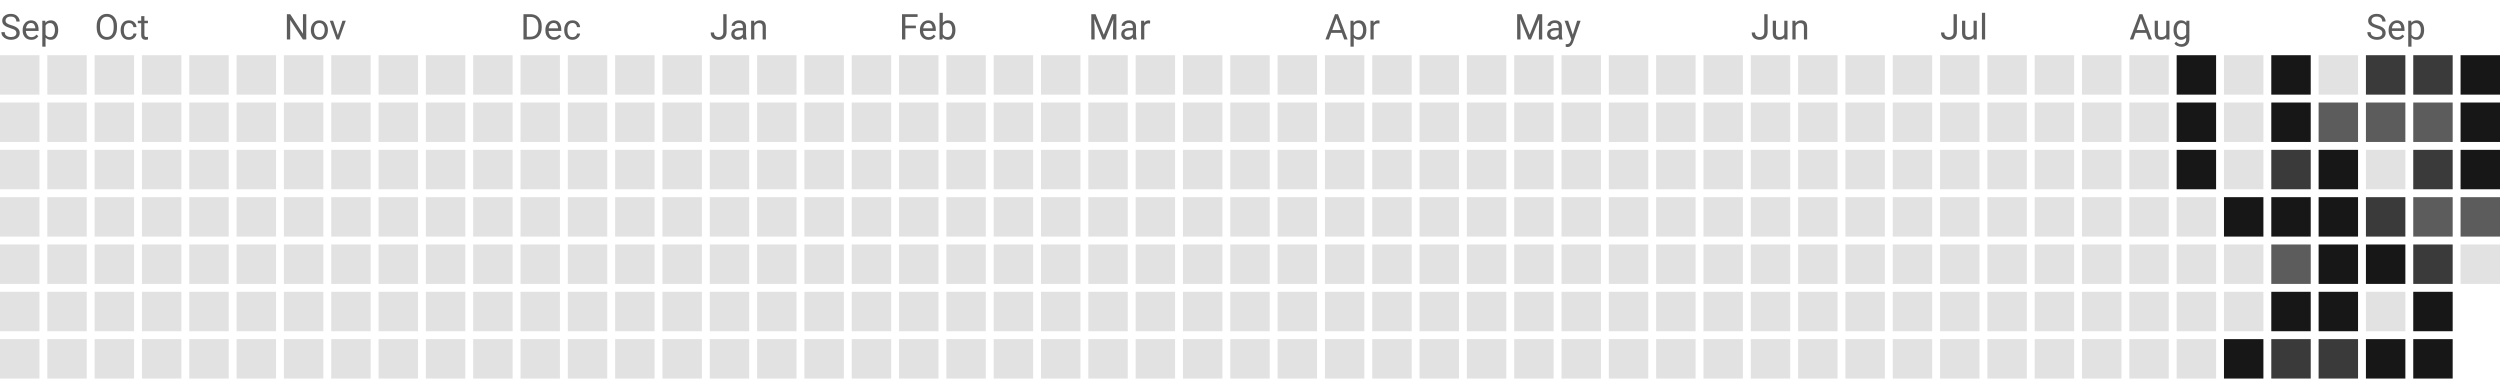
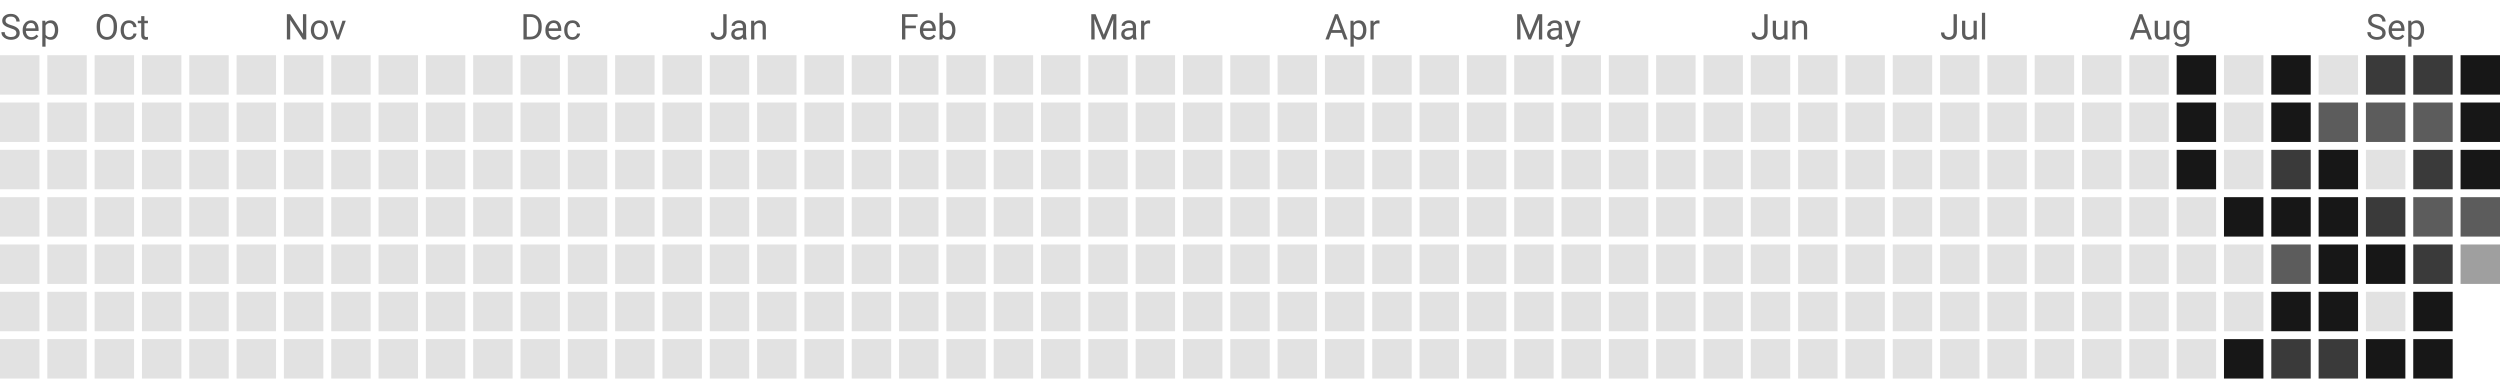
<svg xmlns="http://www.w3.org/2000/svg" width="634" height="96" viewBox="0 0 634 96" role="img">
  <text x="0" y="10" font-family="-apple-system,BlinkMacSystemFont,'Segoe UI',Roboto,Helvetica,Arial,sans-serif" font-size="9" fill="#5c5c5c">Sep</text>
  <text x="24" y="10" font-family="-apple-system,BlinkMacSystemFont,'Segoe UI',Roboto,Helvetica,Arial,sans-serif" font-size="9" fill="#5c5c5c">Oct</text>
  <text x="72" y="10" font-family="-apple-system,BlinkMacSystemFont,'Segoe UI',Roboto,Helvetica,Arial,sans-serif" font-size="9" fill="#5c5c5c">Nov</text>
  <text x="132" y="10" font-family="-apple-system,BlinkMacSystemFont,'Segoe UI',Roboto,Helvetica,Arial,sans-serif" font-size="9" fill="#5c5c5c">Dec</text>
  <text x="180" y="10" font-family="-apple-system,BlinkMacSystemFont,'Segoe UI',Roboto,Helvetica,Arial,sans-serif" font-size="9" fill="#5c5c5c">Jan</text>
  <text x="228" y="10" font-family="-apple-system,BlinkMacSystemFont,'Segoe UI',Roboto,Helvetica,Arial,sans-serif" font-size="9" fill="#5c5c5c">Feb</text>
  <text x="276" y="10" font-family="-apple-system,BlinkMacSystemFont,'Segoe UI',Roboto,Helvetica,Arial,sans-serif" font-size="9" fill="#5c5c5c">Mar</text>
  <text x="336" y="10" font-family="-apple-system,BlinkMacSystemFont,'Segoe UI',Roboto,Helvetica,Arial,sans-serif" font-size="9" fill="#5c5c5c">Apr</text>
  <text x="384" y="10" font-family="-apple-system,BlinkMacSystemFont,'Segoe UI',Roboto,Helvetica,Arial,sans-serif" font-size="9" fill="#5c5c5c">May</text>
  <text x="444" y="10" font-family="-apple-system,BlinkMacSystemFont,'Segoe UI',Roboto,Helvetica,Arial,sans-serif" font-size="9" fill="#5c5c5c">Jun</text>
  <text x="492" y="10" font-family="-apple-system,BlinkMacSystemFont,'Segoe UI',Roboto,Helvetica,Arial,sans-serif" font-size="9" fill="#5c5c5c">Jul</text>
  <text x="540" y="10" font-family="-apple-system,BlinkMacSystemFont,'Segoe UI',Roboto,Helvetica,Arial,sans-serif" font-size="9" fill="#5c5c5c">Aug</text>
  <text x="600" y="10" font-family="-apple-system,BlinkMacSystemFont,'Segoe UI',Roboto,Helvetica,Arial,sans-serif" font-size="9" fill="#5c5c5c">Sep</text>
  <rect x="0" y="14" width="10" height="10" fill="#e2e2e2" />
  <rect x="0" y="26" width="10" height="10" fill="#e2e2e2" />
  <rect x="0" y="38" width="10" height="10" fill="#e2e2e2" />
  <rect x="0" y="50" width="10" height="10" fill="#e2e2e2" />
  <rect x="0" y="62" width="10" height="10" fill="#e2e2e2" />
  <rect x="0" y="74" width="10" height="10" fill="#e2e2e2" />
  <rect x="0" y="86" width="10" height="10" fill="#e2e2e2" />
  <rect x="12" y="14" width="10" height="10" fill="#e2e2e2" />
  <rect x="12" y="26" width="10" height="10" fill="#e2e2e2" />
  <rect x="12" y="38" width="10" height="10" fill="#e2e2e2" />
  <rect x="12" y="50" width="10" height="10" fill="#e2e2e2" />
  <rect x="12" y="62" width="10" height="10" fill="#e2e2e2" />
  <rect x="12" y="74" width="10" height="10" fill="#e2e2e2" />
  <rect x="12" y="86" width="10" height="10" fill="#e2e2e2" />
  <rect x="24" y="14" width="10" height="10" fill="#e2e2e2" />
  <rect x="24" y="26" width="10" height="10" fill="#e2e2e2" />
  <rect x="24" y="38" width="10" height="10" fill="#e2e2e2" />
  <rect x="24" y="50" width="10" height="10" fill="#e2e2e2" />
  <rect x="24" y="62" width="10" height="10" fill="#e2e2e2" />
  <rect x="24" y="74" width="10" height="10" fill="#e2e2e2" />
  <rect x="24" y="86" width="10" height="10" fill="#e2e2e2" />
  <rect x="36" y="14" width="10" height="10" fill="#e2e2e2" />
  <rect x="36" y="26" width="10" height="10" fill="#e2e2e2" />
  <rect x="36" y="38" width="10" height="10" fill="#e2e2e2" />
  <rect x="36" y="50" width="10" height="10" fill="#e2e2e2" />
  <rect x="36" y="62" width="10" height="10" fill="#e2e2e2" />
  <rect x="36" y="74" width="10" height="10" fill="#e2e2e2" />
  <rect x="36" y="86" width="10" height="10" fill="#e2e2e2" />
  <rect x="48" y="14" width="10" height="10" fill="#e2e2e2" />
  <rect x="48" y="26" width="10" height="10" fill="#e2e2e2" />
  <rect x="48" y="38" width="10" height="10" fill="#e2e2e2" />
  <rect x="48" y="50" width="10" height="10" fill="#e2e2e2" />
  <rect x="48" y="62" width="10" height="10" fill="#e2e2e2" />
  <rect x="48" y="74" width="10" height="10" fill="#e2e2e2" />
  <rect x="48" y="86" width="10" height="10" fill="#e2e2e2" />
  <rect x="60" y="14" width="10" height="10" fill="#e2e2e2" />
  <rect x="60" y="26" width="10" height="10" fill="#e2e2e2" />
  <rect x="60" y="38" width="10" height="10" fill="#e2e2e2" />
  <rect x="60" y="50" width="10" height="10" fill="#e2e2e2" />
  <rect x="60" y="62" width="10" height="10" fill="#e2e2e2" />
  <rect x="60" y="74" width="10" height="10" fill="#e2e2e2" />
  <rect x="60" y="86" width="10" height="10" fill="#e2e2e2" />
  <rect x="72" y="14" width="10" height="10" fill="#e2e2e2" />
  <rect x="72" y="26" width="10" height="10" fill="#e2e2e2" />
  <rect x="72" y="38" width="10" height="10" fill="#e2e2e2" />
  <rect x="72" y="50" width="10" height="10" fill="#e2e2e2" />
  <rect x="72" y="62" width="10" height="10" fill="#e2e2e2" />
  <rect x="72" y="74" width="10" height="10" fill="#e2e2e2" />
  <rect x="72" y="86" width="10" height="10" fill="#e2e2e2" />
  <rect x="84" y="14" width="10" height="10" fill="#e2e2e2" />
  <rect x="84" y="26" width="10" height="10" fill="#e2e2e2" />
  <rect x="84" y="38" width="10" height="10" fill="#e2e2e2" />
  <rect x="84" y="50" width="10" height="10" fill="#e2e2e2" />
  <rect x="84" y="62" width="10" height="10" fill="#e2e2e2" />
  <rect x="84" y="74" width="10" height="10" fill="#e2e2e2" />
  <rect x="84" y="86" width="10" height="10" fill="#e2e2e2" />
  <rect x="96" y="14" width="10" height="10" fill="#e2e2e2" />
  <rect x="96" y="26" width="10" height="10" fill="#e2e2e2" />
  <rect x="96" y="38" width="10" height="10" fill="#e2e2e2" />
  <rect x="96" y="50" width="10" height="10" fill="#e2e2e2" />
  <rect x="96" y="62" width="10" height="10" fill="#e2e2e2" />
  <rect x="96" y="74" width="10" height="10" fill="#e2e2e2" />
  <rect x="96" y="86" width="10" height="10" fill="#e2e2e2" />
  <rect x="108" y="14" width="10" height="10" fill="#e2e2e2" />
  <rect x="108" y="26" width="10" height="10" fill="#e2e2e2" />
  <rect x="108" y="38" width="10" height="10" fill="#e2e2e2" />
  <rect x="108" y="50" width="10" height="10" fill="#e2e2e2" />
  <rect x="108" y="62" width="10" height="10" fill="#e2e2e2" />
  <rect x="108" y="74" width="10" height="10" fill="#e2e2e2" />
  <rect x="108" y="86" width="10" height="10" fill="#e2e2e2" />
  <rect x="120" y="14" width="10" height="10" fill="#e2e2e2" />
  <rect x="120" y="26" width="10" height="10" fill="#e2e2e2" />
  <rect x="120" y="38" width="10" height="10" fill="#e2e2e2" />
  <rect x="120" y="50" width="10" height="10" fill="#e2e2e2" />
  <rect x="120" y="62" width="10" height="10" fill="#e2e2e2" />
  <rect x="120" y="74" width="10" height="10" fill="#e2e2e2" />
  <rect x="120" y="86" width="10" height="10" fill="#e2e2e2" />
  <rect x="132" y="14" width="10" height="10" fill="#e2e2e2" />
  <rect x="132" y="26" width="10" height="10" fill="#e2e2e2" />
  <rect x="132" y="38" width="10" height="10" fill="#e2e2e2" />
  <rect x="132" y="50" width="10" height="10" fill="#e2e2e2" />
  <rect x="132" y="62" width="10" height="10" fill="#e2e2e2" />
  <rect x="132" y="74" width="10" height="10" fill="#e2e2e2" />
  <rect x="132" y="86" width="10" height="10" fill="#e2e2e2" />
  <rect x="144" y="14" width="10" height="10" fill="#e2e2e2" />
  <rect x="144" y="26" width="10" height="10" fill="#e2e2e2" />
  <rect x="144" y="38" width="10" height="10" fill="#e2e2e2" />
  <rect x="144" y="50" width="10" height="10" fill="#e2e2e2" />
  <rect x="144" y="62" width="10" height="10" fill="#e2e2e2" />
  <rect x="144" y="74" width="10" height="10" fill="#e2e2e2" />
  <rect x="144" y="86" width="10" height="10" fill="#e2e2e2" />
  <rect x="156" y="14" width="10" height="10" fill="#e2e2e2" />
  <rect x="156" y="26" width="10" height="10" fill="#e2e2e2" />
  <rect x="156" y="38" width="10" height="10" fill="#e2e2e2" />
  <rect x="156" y="50" width="10" height="10" fill="#e2e2e2" />
  <rect x="156" y="62" width="10" height="10" fill="#e2e2e2" />
  <rect x="156" y="74" width="10" height="10" fill="#e2e2e2" />
  <rect x="156" y="86" width="10" height="10" fill="#e2e2e2" />
  <rect x="168" y="14" width="10" height="10" fill="#e2e2e2" />
  <rect x="168" y="26" width="10" height="10" fill="#e2e2e2" />
  <rect x="168" y="38" width="10" height="10" fill="#e2e2e2" />
  <rect x="168" y="50" width="10" height="10" fill="#e2e2e2" />
  <rect x="168" y="62" width="10" height="10" fill="#e2e2e2" />
  <rect x="168" y="74" width="10" height="10" fill="#e2e2e2" />
  <rect x="168" y="86" width="10" height="10" fill="#e2e2e2" />
  <rect x="180" y="14" width="10" height="10" fill="#e2e2e2" />
  <rect x="180" y="26" width="10" height="10" fill="#e2e2e2" />
  <rect x="180" y="38" width="10" height="10" fill="#e2e2e2" />
  <rect x="180" y="50" width="10" height="10" fill="#e2e2e2" />
  <rect x="180" y="62" width="10" height="10" fill="#e2e2e2" />
  <rect x="180" y="74" width="10" height="10" fill="#e2e2e2" />
  <rect x="180" y="86" width="10" height="10" fill="#e2e2e2" />
  <rect x="192" y="14" width="10" height="10" fill="#e2e2e2" />
  <rect x="192" y="26" width="10" height="10" fill="#e2e2e2" />
  <rect x="192" y="38" width="10" height="10" fill="#e2e2e2" />
  <rect x="192" y="50" width="10" height="10" fill="#e2e2e2" />
  <rect x="192" y="62" width="10" height="10" fill="#e2e2e2" />
  <rect x="192" y="74" width="10" height="10" fill="#e2e2e2" />
  <rect x="192" y="86" width="10" height="10" fill="#e2e2e2" />
  <rect x="204" y="14" width="10" height="10" fill="#e2e2e2" />
  <rect x="204" y="26" width="10" height="10" fill="#e2e2e2" />
  <rect x="204" y="38" width="10" height="10" fill="#e2e2e2" />
  <rect x="204" y="50" width="10" height="10" fill="#e2e2e2" />
  <rect x="204" y="62" width="10" height="10" fill="#e2e2e2" />
  <rect x="204" y="74" width="10" height="10" fill="#e2e2e2" />
  <rect x="204" y="86" width="10" height="10" fill="#e2e2e2" />
  <rect x="216" y="14" width="10" height="10" fill="#e2e2e2" />
  <rect x="216" y="26" width="10" height="10" fill="#e2e2e2" />
  <rect x="216" y="38" width="10" height="10" fill="#e2e2e2" />
  <rect x="216" y="50" width="10" height="10" fill="#e2e2e2" />
  <rect x="216" y="62" width="10" height="10" fill="#e2e2e2" />
  <rect x="216" y="74" width="10" height="10" fill="#e2e2e2" />
  <rect x="216" y="86" width="10" height="10" fill="#e2e2e2" />
  <rect x="228" y="14" width="10" height="10" fill="#e2e2e2" />
  <rect x="228" y="26" width="10" height="10" fill="#e2e2e2" />
  <rect x="228" y="38" width="10" height="10" fill="#e2e2e2" />
  <rect x="228" y="50" width="10" height="10" fill="#e2e2e2" />
  <rect x="228" y="62" width="10" height="10" fill="#e2e2e2" />
  <rect x="228" y="74" width="10" height="10" fill="#e2e2e2" />
  <rect x="228" y="86" width="10" height="10" fill="#e2e2e2" />
  <rect x="240" y="14" width="10" height="10" fill="#e2e2e2" />
  <rect x="240" y="26" width="10" height="10" fill="#e2e2e2" />
  <rect x="240" y="38" width="10" height="10" fill="#e2e2e2" />
  <rect x="240" y="50" width="10" height="10" fill="#e2e2e2" />
  <rect x="240" y="62" width="10" height="10" fill="#e2e2e2" />
  <rect x="240" y="74" width="10" height="10" fill="#e2e2e2" />
  <rect x="240" y="86" width="10" height="10" fill="#e2e2e2" />
  <rect x="252" y="14" width="10" height="10" fill="#e2e2e2" />
  <rect x="252" y="26" width="10" height="10" fill="#e2e2e2" />
  <rect x="252" y="38" width="10" height="10" fill="#e2e2e2" />
  <rect x="252" y="50" width="10" height="10" fill="#e2e2e2" />
  <rect x="252" y="62" width="10" height="10" fill="#e2e2e2" />
  <rect x="252" y="74" width="10" height="10" fill="#e2e2e2" />
  <rect x="252" y="86" width="10" height="10" fill="#e2e2e2" />
  <rect x="264" y="14" width="10" height="10" fill="#e2e2e2" />
  <rect x="264" y="26" width="10" height="10" fill="#e2e2e2" />
  <rect x="264" y="38" width="10" height="10" fill="#e2e2e2" />
  <rect x="264" y="50" width="10" height="10" fill="#e2e2e2" />
  <rect x="264" y="62" width="10" height="10" fill="#e2e2e2" />
  <rect x="264" y="74" width="10" height="10" fill="#e2e2e2" />
  <rect x="264" y="86" width="10" height="10" fill="#e2e2e2" />
  <rect x="276" y="14" width="10" height="10" fill="#e2e2e2" />
  <rect x="276" y="26" width="10" height="10" fill="#e2e2e2" />
  <rect x="276" y="38" width="10" height="10" fill="#e2e2e2" />
  <rect x="276" y="50" width="10" height="10" fill="#e2e2e2" />
  <rect x="276" y="62" width="10" height="10" fill="#e2e2e2" />
  <rect x="276" y="74" width="10" height="10" fill="#e2e2e2" />
  <rect x="276" y="86" width="10" height="10" fill="#e2e2e2" />
  <rect x="288" y="14" width="10" height="10" fill="#e2e2e2" />
  <rect x="288" y="26" width="10" height="10" fill="#e2e2e2" />
  <rect x="288" y="38" width="10" height="10" fill="#e2e2e2" />
  <rect x="288" y="50" width="10" height="10" fill="#e2e2e2" />
  <rect x="288" y="62" width="10" height="10" fill="#e2e2e2" />
  <rect x="288" y="74" width="10" height="10" fill="#e2e2e2" />
  <rect x="288" y="86" width="10" height="10" fill="#e2e2e2" />
  <rect x="300" y="14" width="10" height="10" fill="#e2e2e2" />
  <rect x="300" y="26" width="10" height="10" fill="#e2e2e2" />
  <rect x="300" y="38" width="10" height="10" fill="#e2e2e2" />
  <rect x="300" y="50" width="10" height="10" fill="#e2e2e2" />
  <rect x="300" y="62" width="10" height="10" fill="#e2e2e2" />
  <rect x="300" y="74" width="10" height="10" fill="#e2e2e2" />
  <rect x="300" y="86" width="10" height="10" fill="#e2e2e2" />
  <rect x="312" y="14" width="10" height="10" fill="#e2e2e2" />
  <rect x="312" y="26" width="10" height="10" fill="#e2e2e2" />
  <rect x="312" y="38" width="10" height="10" fill="#e2e2e2" />
  <rect x="312" y="50" width="10" height="10" fill="#e2e2e2" />
  <rect x="312" y="62" width="10" height="10" fill="#e2e2e2" />
  <rect x="312" y="74" width="10" height="10" fill="#e2e2e2" />
  <rect x="312" y="86" width="10" height="10" fill="#e2e2e2" />
  <rect x="324" y="14" width="10" height="10" fill="#e2e2e2" />
  <rect x="324" y="26" width="10" height="10" fill="#e2e2e2" />
  <rect x="324" y="38" width="10" height="10" fill="#e2e2e2" />
  <rect x="324" y="50" width="10" height="10" fill="#e2e2e2" />
  <rect x="324" y="62" width="10" height="10" fill="#e2e2e2" />
  <rect x="324" y="74" width="10" height="10" fill="#e2e2e2" />
  <rect x="324" y="86" width="10" height="10" fill="#e2e2e2" />
  <rect x="336" y="14" width="10" height="10" fill="#e2e2e2" />
  <rect x="336" y="26" width="10" height="10" fill="#e2e2e2" />
  <rect x="336" y="38" width="10" height="10" fill="#e2e2e2" />
  <rect x="336" y="50" width="10" height="10" fill="#e2e2e2" />
  <rect x="336" y="62" width="10" height="10" fill="#e2e2e2" />
  <rect x="336" y="74" width="10" height="10" fill="#e2e2e2" />
  <rect x="336" y="86" width="10" height="10" fill="#e2e2e2" />
  <rect x="348" y="14" width="10" height="10" fill="#e2e2e2" />
  <rect x="348" y="26" width="10" height="10" fill="#e2e2e2" />
  <rect x="348" y="38" width="10" height="10" fill="#e2e2e2" />
  <rect x="348" y="50" width="10" height="10" fill="#e2e2e2" />
  <rect x="348" y="62" width="10" height="10" fill="#e2e2e2" />
  <rect x="348" y="74" width="10" height="10" fill="#e2e2e2" />
  <rect x="348" y="86" width="10" height="10" fill="#e2e2e2" />
  <rect x="360" y="14" width="10" height="10" fill="#e2e2e2" />
  <rect x="360" y="26" width="10" height="10" fill="#e2e2e2" />
  <rect x="360" y="38" width="10" height="10" fill="#e2e2e2" />
  <rect x="360" y="50" width="10" height="10" fill="#e2e2e2" />
  <rect x="360" y="62" width="10" height="10" fill="#e2e2e2" />
  <rect x="360" y="74" width="10" height="10" fill="#e2e2e2" />
  <rect x="360" y="86" width="10" height="10" fill="#e2e2e2" />
  <rect x="372" y="14" width="10" height="10" fill="#e2e2e2" />
  <rect x="372" y="26" width="10" height="10" fill="#e2e2e2" />
  <rect x="372" y="38" width="10" height="10" fill="#e2e2e2" />
  <rect x="372" y="50" width="10" height="10" fill="#e2e2e2" />
  <rect x="372" y="62" width="10" height="10" fill="#e2e2e2" />
  <rect x="372" y="74" width="10" height="10" fill="#e2e2e2" />
  <rect x="372" y="86" width="10" height="10" fill="#e2e2e2" />
  <rect x="384" y="14" width="10" height="10" fill="#e2e2e2" />
  <rect x="384" y="26" width="10" height="10" fill="#e2e2e2" />
  <rect x="384" y="38" width="10" height="10" fill="#e2e2e2" />
  <rect x="384" y="50" width="10" height="10" fill="#e2e2e2" />
  <rect x="384" y="62" width="10" height="10" fill="#e2e2e2" />
  <rect x="384" y="74" width="10" height="10" fill="#e2e2e2" />
  <rect x="384" y="86" width="10" height="10" fill="#e2e2e2" />
  <rect x="396" y="14" width="10" height="10" fill="#e2e2e2" />
  <rect x="396" y="26" width="10" height="10" fill="#e2e2e2" />
  <rect x="396" y="38" width="10" height="10" fill="#e2e2e2" />
  <rect x="396" y="50" width="10" height="10" fill="#e2e2e2" />
  <rect x="396" y="62" width="10" height="10" fill="#e2e2e2" />
  <rect x="396" y="74" width="10" height="10" fill="#e2e2e2" />
  <rect x="396" y="86" width="10" height="10" fill="#e2e2e2" />
  <rect x="408" y="14" width="10" height="10" fill="#e2e2e2" />
  <rect x="408" y="26" width="10" height="10" fill="#e2e2e2" />
  <rect x="408" y="38" width="10" height="10" fill="#e2e2e2" />
  <rect x="408" y="50" width="10" height="10" fill="#e2e2e2" />
  <rect x="408" y="62" width="10" height="10" fill="#e2e2e2" />
  <rect x="408" y="74" width="10" height="10" fill="#e2e2e2" />
  <rect x="408" y="86" width="10" height="10" fill="#e2e2e2" />
  <rect x="420" y="14" width="10" height="10" fill="#e2e2e2" />
  <rect x="420" y="26" width="10" height="10" fill="#e2e2e2" />
  <rect x="420" y="38" width="10" height="10" fill="#e2e2e2" />
  <rect x="420" y="50" width="10" height="10" fill="#e2e2e2" />
  <rect x="420" y="62" width="10" height="10" fill="#e2e2e2" />
  <rect x="420" y="74" width="10" height="10" fill="#e2e2e2" />
  <rect x="420" y="86" width="10" height="10" fill="#e2e2e2" />
  <rect x="432" y="14" width="10" height="10" fill="#e2e2e2" />
  <rect x="432" y="26" width="10" height="10" fill="#e2e2e2" />
  <rect x="432" y="38" width="10" height="10" fill="#e2e2e2" />
  <rect x="432" y="50" width="10" height="10" fill="#e2e2e2" />
  <rect x="432" y="62" width="10" height="10" fill="#e2e2e2" />
  <rect x="432" y="74" width="10" height="10" fill="#e2e2e2" />
  <rect x="432" y="86" width="10" height="10" fill="#e2e2e2" />
  <rect x="444" y="14" width="10" height="10" fill="#e2e2e2" />
  <rect x="444" y="26" width="10" height="10" fill="#e2e2e2" />
  <rect x="444" y="38" width="10" height="10" fill="#e2e2e2" />
  <rect x="444" y="50" width="10" height="10" fill="#e2e2e2" />
  <rect x="444" y="62" width="10" height="10" fill="#e2e2e2" />
  <rect x="444" y="74" width="10" height="10" fill="#e2e2e2" />
  <rect x="444" y="86" width="10" height="10" fill="#e2e2e2" />
  <rect x="456" y="14" width="10" height="10" fill="#e2e2e2" />
  <rect x="456" y="26" width="10" height="10" fill="#e2e2e2" />
  <rect x="456" y="38" width="10" height="10" fill="#e2e2e2" />
  <rect x="456" y="50" width="10" height="10" fill="#e2e2e2" />
  <rect x="456" y="62" width="10" height="10" fill="#e2e2e2" />
  <rect x="456" y="74" width="10" height="10" fill="#e2e2e2" />
  <rect x="456" y="86" width="10" height="10" fill="#e2e2e2" />
  <rect x="468" y="14" width="10" height="10" fill="#e2e2e2" />
  <rect x="468" y="26" width="10" height="10" fill="#e2e2e2" />
  <rect x="468" y="38" width="10" height="10" fill="#e2e2e2" />
  <rect x="468" y="50" width="10" height="10" fill="#e2e2e2" />
  <rect x="468" y="62" width="10" height="10" fill="#e2e2e2" />
  <rect x="468" y="74" width="10" height="10" fill="#e2e2e2" />
  <rect x="468" y="86" width="10" height="10" fill="#e2e2e2" />
  <rect x="480" y="14" width="10" height="10" fill="#e2e2e2" />
  <rect x="480" y="26" width="10" height="10" fill="#e2e2e2" />
  <rect x="480" y="38" width="10" height="10" fill="#e2e2e2" />
  <rect x="480" y="50" width="10" height="10" fill="#e2e2e2" />
  <rect x="480" y="62" width="10" height="10" fill="#e2e2e2" />
  <rect x="480" y="74" width="10" height="10" fill="#e2e2e2" />
  <rect x="480" y="86" width="10" height="10" fill="#e2e2e2" />
  <rect x="492" y="14" width="10" height="10" fill="#e2e2e2" />
  <rect x="492" y="26" width="10" height="10" fill="#e2e2e2" />
  <rect x="492" y="38" width="10" height="10" fill="#e2e2e2" />
  <rect x="492" y="50" width="10" height="10" fill="#e2e2e2" />
  <rect x="492" y="62" width="10" height="10" fill="#e2e2e2" />
  <rect x="492" y="74" width="10" height="10" fill="#e2e2e2" />
  <rect x="492" y="86" width="10" height="10" fill="#e2e2e2" />
  <rect x="504" y="14" width="10" height="10" fill="#e2e2e2" />
  <rect x="504" y="26" width="10" height="10" fill="#e2e2e2" />
  <rect x="504" y="38" width="10" height="10" fill="#e2e2e2" />
  <rect x="504" y="50" width="10" height="10" fill="#e2e2e2" />
  <rect x="504" y="62" width="10" height="10" fill="#e2e2e2" />
  <rect x="504" y="74" width="10" height="10" fill="#e2e2e2" />
  <rect x="504" y="86" width="10" height="10" fill="#e2e2e2" />
  <rect x="516" y="14" width="10" height="10" fill="#e2e2e2" />
  <rect x="516" y="26" width="10" height="10" fill="#e2e2e2" />
  <rect x="516" y="38" width="10" height="10" fill="#e2e2e2" />
  <rect x="516" y="50" width="10" height="10" fill="#e2e2e2" />
  <rect x="516" y="62" width="10" height="10" fill="#e2e2e2" />
  <rect x="516" y="74" width="10" height="10" fill="#e2e2e2" />
  <rect x="516" y="86" width="10" height="10" fill="#e2e2e2" />
  <rect x="528" y="14" width="10" height="10" fill="#e2e2e2" />
  <rect x="528" y="26" width="10" height="10" fill="#e2e2e2" />
  <rect x="528" y="38" width="10" height="10" fill="#e2e2e2" />
  <rect x="528" y="50" width="10" height="10" fill="#e2e2e2" />
  <rect x="528" y="62" width="10" height="10" fill="#e2e2e2" />
  <rect x="528" y="74" width="10" height="10" fill="#e2e2e2" />
  <rect x="528" y="86" width="10" height="10" fill="#e2e2e2" />
  <rect x="540" y="14" width="10" height="10" fill="#e2e2e2" />
  <rect x="540" y="26" width="10" height="10" fill="#e2e2e2" />
  <rect x="540" y="38" width="10" height="10" fill="#e2e2e2" />
  <rect x="540" y="50" width="10" height="10" fill="#e2e2e2" />
  <rect x="540" y="62" width="10" height="10" fill="#e2e2e2" />
  <rect x="540" y="74" width="10" height="10" fill="#e2e2e2" />
  <rect x="540" y="86" width="10" height="10" fill="#e2e2e2" />
  <rect x="552" y="14" width="10" height="10" fill="#171717" />
  <rect x="552" y="26" width="10" height="10" fill="#171717" />
  <rect x="552" y="38" width="10" height="10" fill="#171717" />
  <rect x="552" y="50" width="10" height="10" fill="#e2e2e2" />
  <rect x="552" y="62" width="10" height="10" fill="#e2e2e2" />
  <rect x="552" y="74" width="10" height="10" fill="#e2e2e2" />
  <rect x="552" y="86" width="10" height="10" fill="#e2e2e2" />
  <rect x="564" y="14" width="10" height="10" fill="#e2e2e2" />
  <rect x="564" y="26" width="10" height="10" fill="#e2e2e2" />
  <rect x="564" y="38" width="10" height="10" fill="#e2e2e2" />
  <rect x="564" y="50" width="10" height="10" fill="#171717" />
  <rect x="564" y="62" width="10" height="10" fill="#e2e2e2" />
  <rect x="564" y="74" width="10" height="10" fill="#e2e2e2" />
  <rect x="564" y="86" width="10" height="10" fill="#171717" />
  <rect x="576" y="14" width="10" height="10" fill="#171717" />
  <rect x="576" y="26" width="10" height="10" fill="#171717" />
  <rect x="576" y="38" width="10" height="10" fill="#3a3a3a" />
  <rect x="576" y="50" width="10" height="10" fill="#171717" />
  <rect x="576" y="62" width="10" height="10" fill="#5c5c5c" />
  <rect x="576" y="74" width="10" height="10" fill="#171717" />
  <rect x="576" y="86" width="10" height="10" fill="#3a3a3a" />
  <rect x="588" y="14" width="10" height="10" fill="#e2e2e2" />
  <rect x="588" y="26" width="10" height="10" fill="#5c5c5c" />
  <rect x="588" y="38" width="10" height="10" fill="#171717" />
  <rect x="588" y="50" width="10" height="10" fill="#171717" />
  <rect x="588" y="62" width="10" height="10" fill="#171717" />
  <rect x="588" y="74" width="10" height="10" fill="#171717" />
  <rect x="588" y="86" width="10" height="10" fill="#3a3a3a" />
  <rect x="600" y="14" width="10" height="10" fill="#3a3a3a" />
  <rect x="600" y="26" width="10" height="10" fill="#5c5c5c" />
  <rect x="600" y="38" width="10" height="10" fill="#e2e2e2" />
  <rect x="600" y="50" width="10" height="10" fill="#3a3a3a" />
  <rect x="600" y="62" width="10" height="10" fill="#171717" />
  <rect x="600" y="74" width="10" height="10" fill="#e2e2e2" />
  <rect x="600" y="86" width="10" height="10" fill="#171717" />
  <rect x="612" y="14" width="10" height="10" fill="#3a3a3a" />
  <rect x="612" y="26" width="10" height="10" fill="#5c5c5c" />
  <rect x="612" y="38" width="10" height="10" fill="#3a3a3a" />
  <rect x="612" y="50" width="10" height="10" fill="#5c5c5c" />
  <rect x="612" y="62" width="10" height="10" fill="#3a3a3a" />
  <rect x="612" y="74" width="10" height="10" fill="#171717" />
  <rect x="612" y="86" width="10" height="10" fill="#171717" />
  <rect x="624" y="14" width="10" height="10" fill="#171717" />
  <rect x="624" y="26" width="10" height="10" fill="#171717" />
  <rect x="624" y="38" width="10" height="10" fill="#171717" />
  <rect x="624" y="50" width="10" height="10" fill="#5c5c5c" />
-   <rect x="624" y="62" width="10" height="10" fill="#e2e2e2" />
+   <rect x="624" y="62" width="10" height="10" fill="#9f9f9f" />
</svg>
